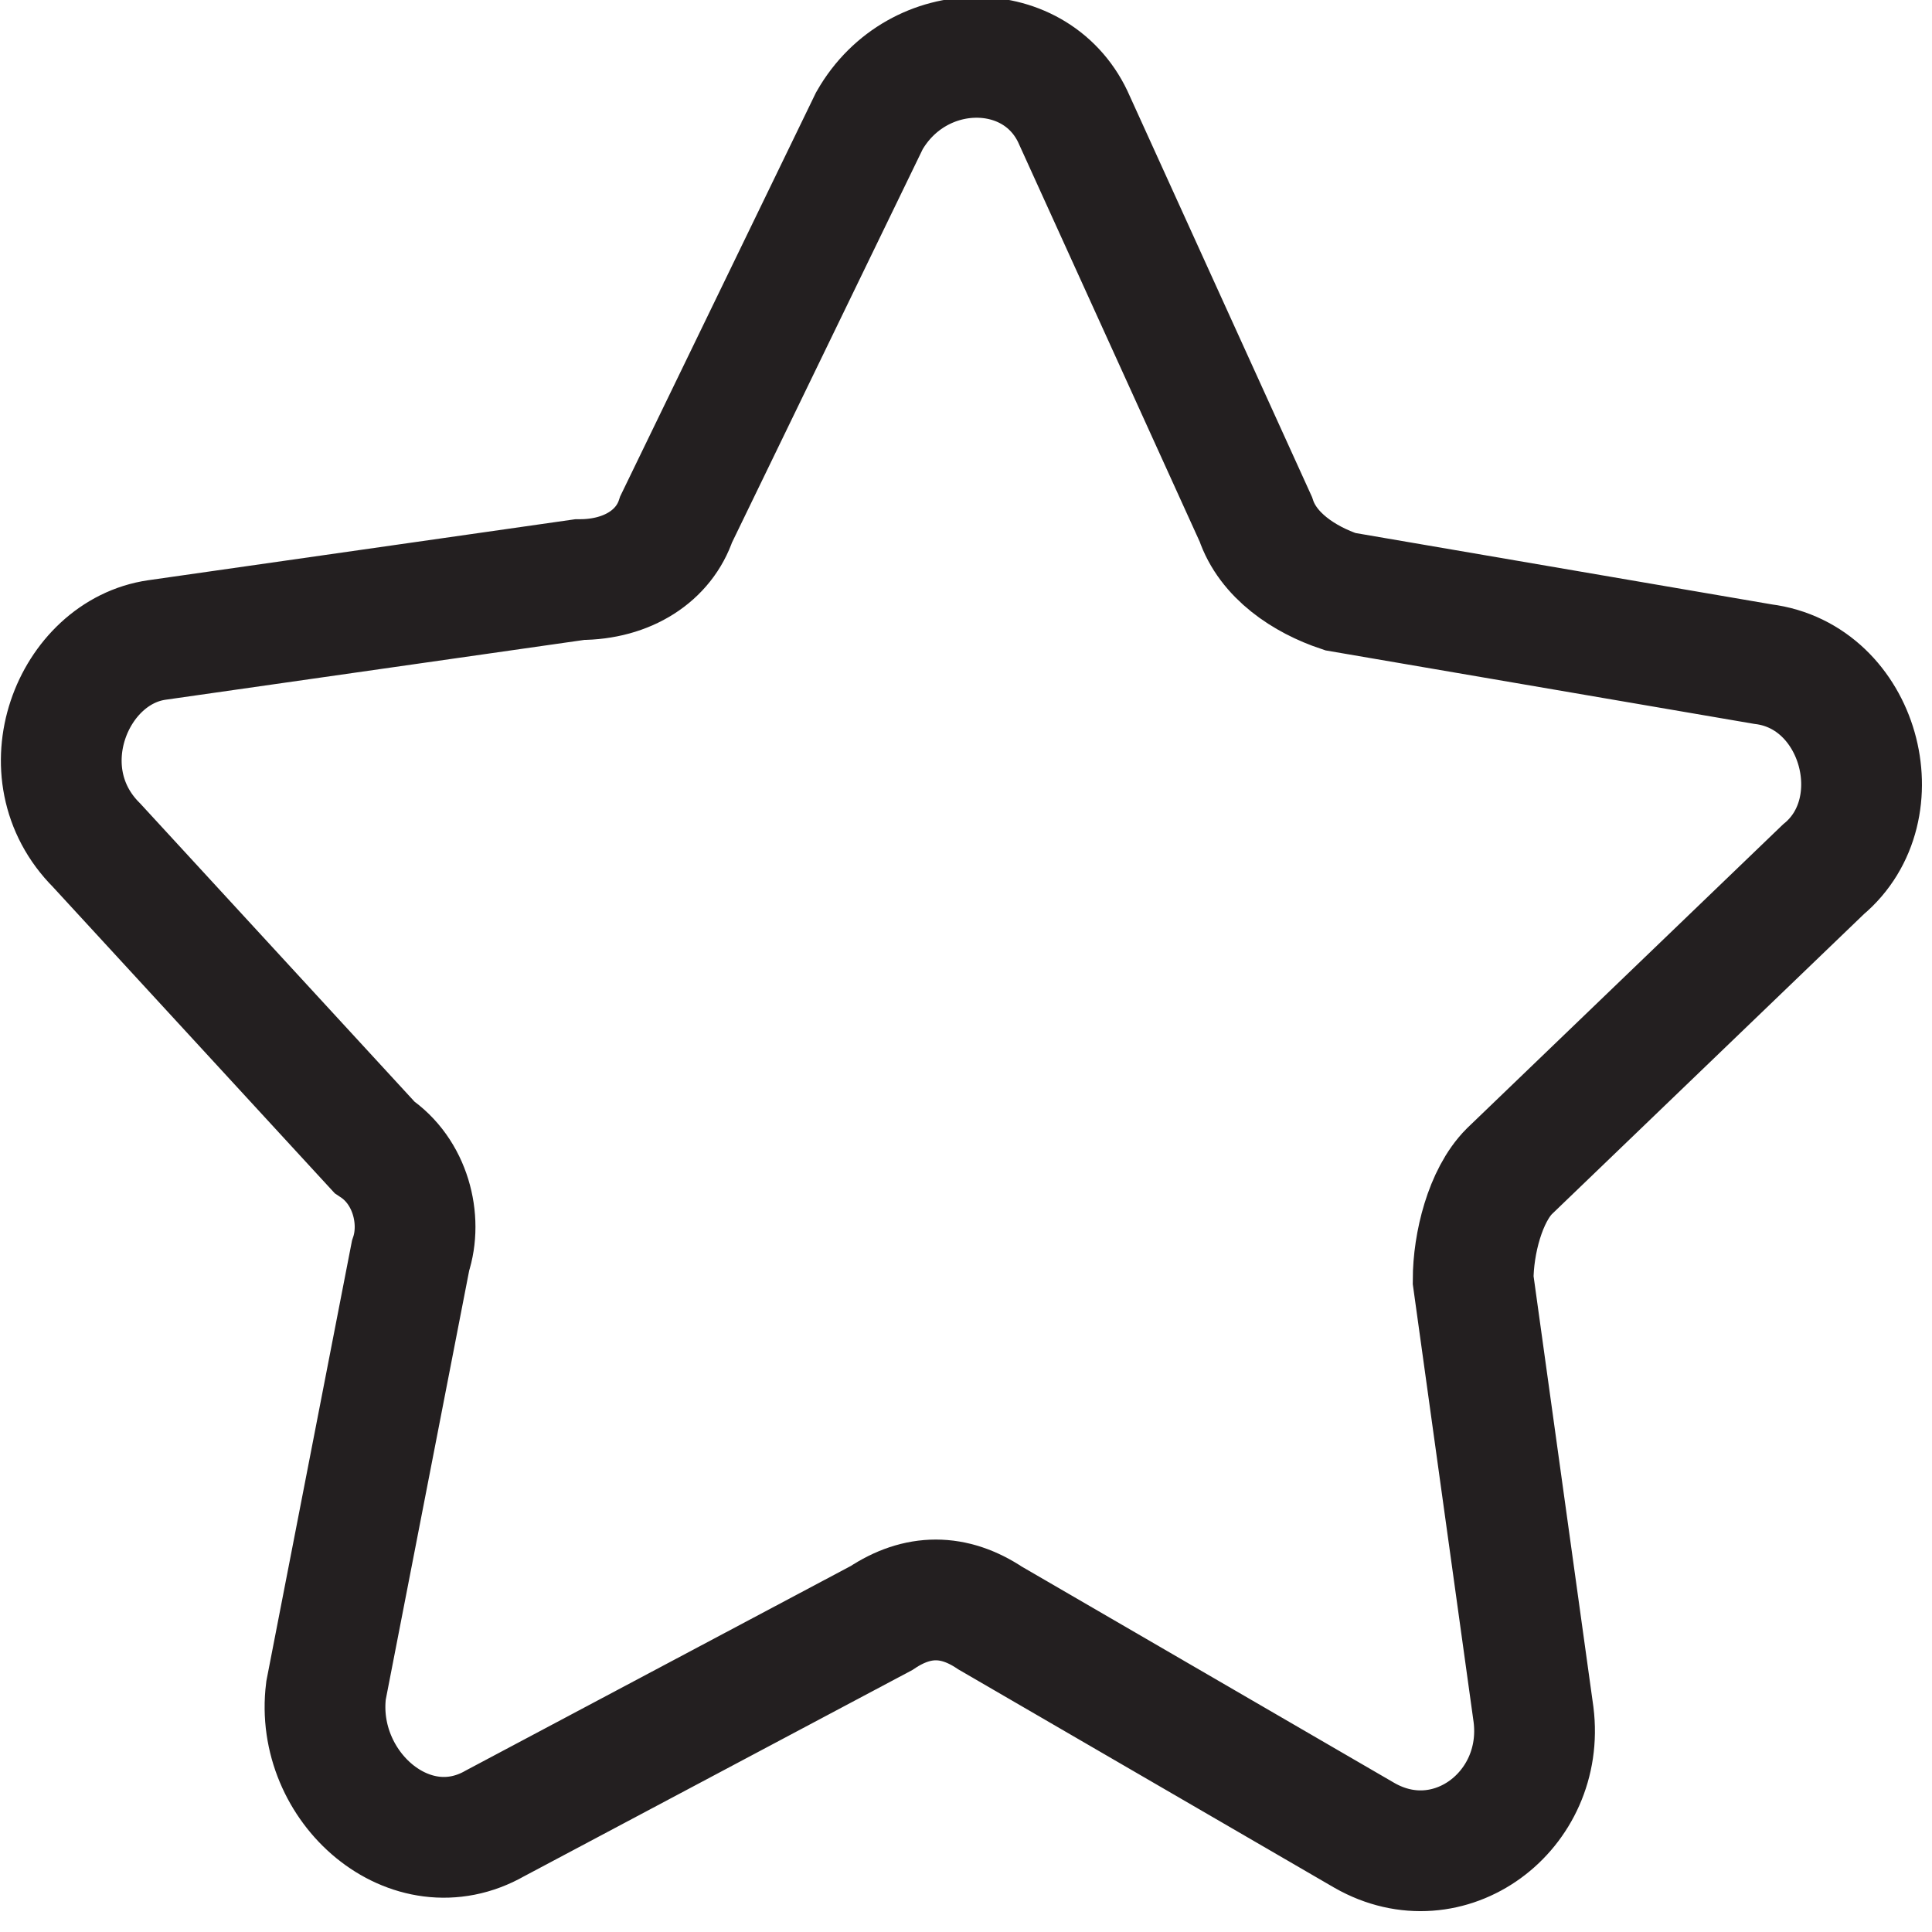
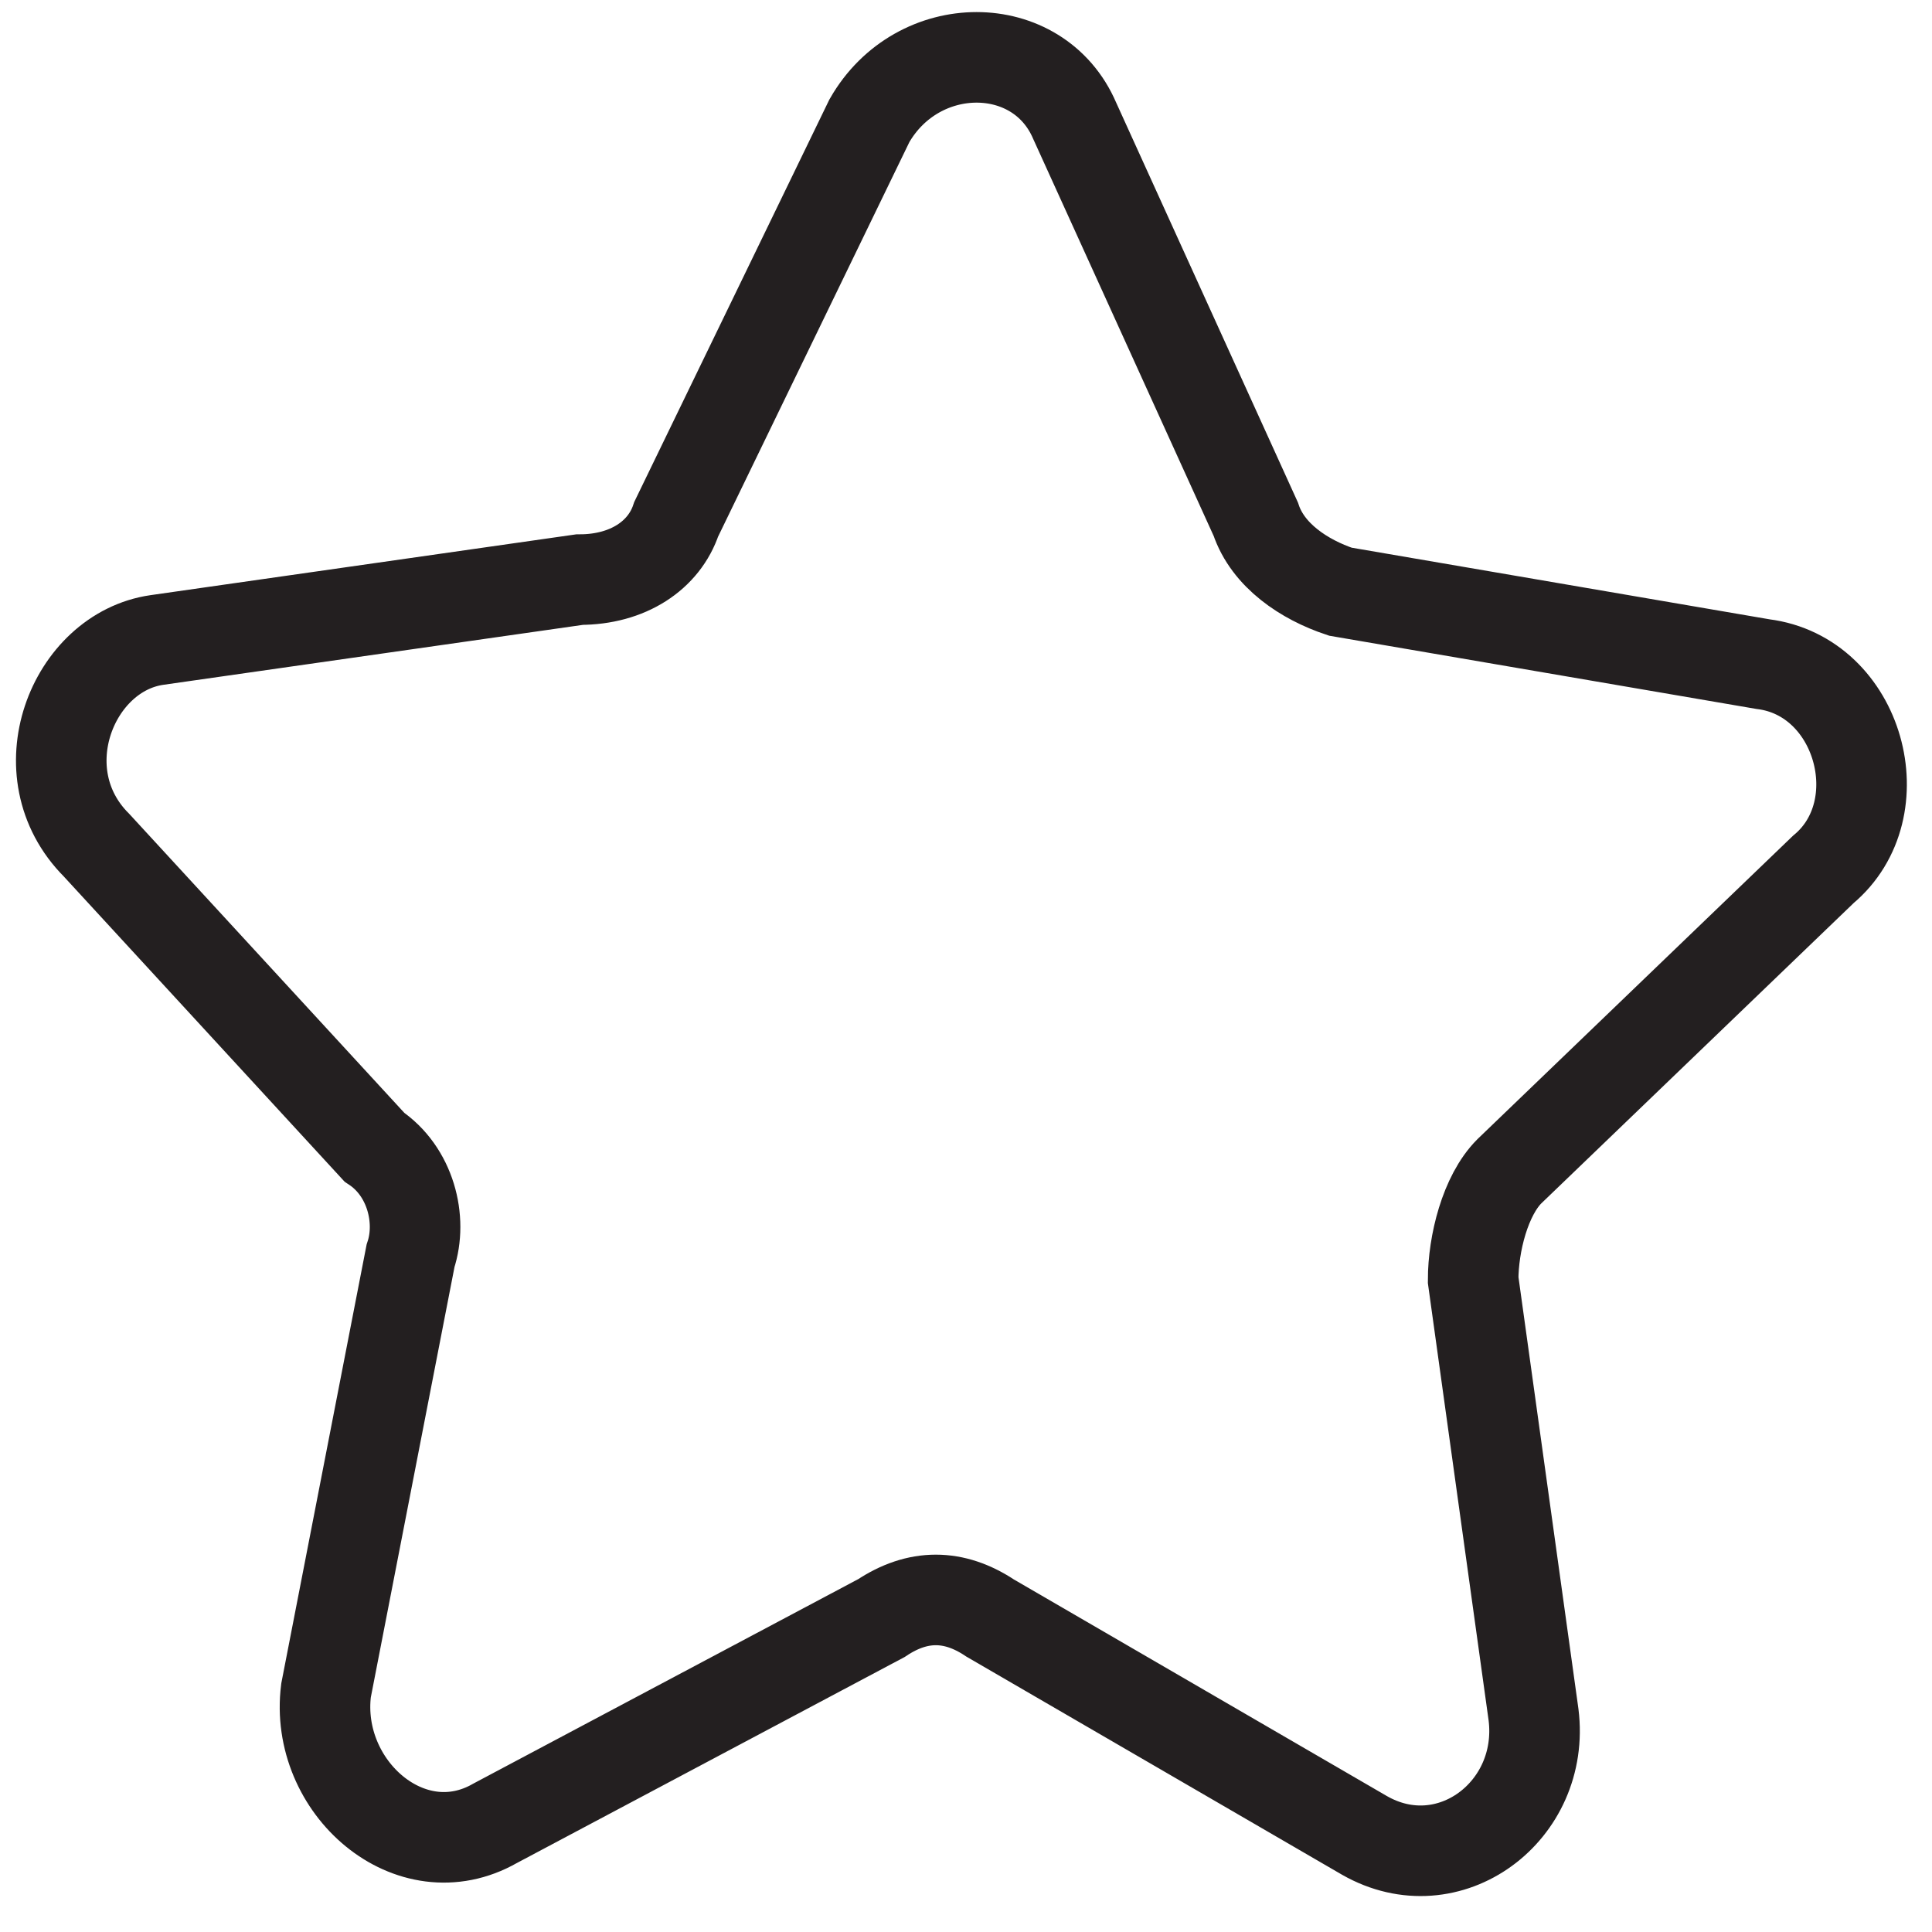
<svg xmlns="http://www.w3.org/2000/svg" version="1.1" id="Layer_1" x="0px" y="0px" viewBox="0 0 16 16" style="enable-background:new 0 0 16 16;" xml:space="preserve">
  <style type="text/css">
- 	.st0{fill:none;stroke:#231F20;stroke-miterlimit:10;}
+ 	.st0{fill:none;stroke:#231F20;stroke-width:0.75;stroke-miterlimit:10;}
</style>
  <path class="st0" d="M5.6,4.3L7.2,1c0.4-0.7,1.4-0.7,1.7,0l1.5,3.3c0.1,0.3,0.4,0.5,0.7,0.6l3.5,0.6c0.8,0.1,1.1,1.2,0.5,1.7  l-2.6,2.5c-0.2,0.2-0.3,0.6-0.3,0.9l0.5,3.6c0.1,0.8-0.7,1.4-1.4,1l-3.1-1.8c-0.3-0.2-0.6-0.2-0.9,0l-3.2,1.7  c-0.7,0.4-1.5-0.3-1.4-1.1l0.7-3.6c0.1-0.3,0-0.7-0.3-0.9L0.8,7C0.2,6.4,0.6,5.4,1.3,5.3l3.5-0.5C5.2,4.8,5.5,4.6,5.6,4.3z" />
</svg>
